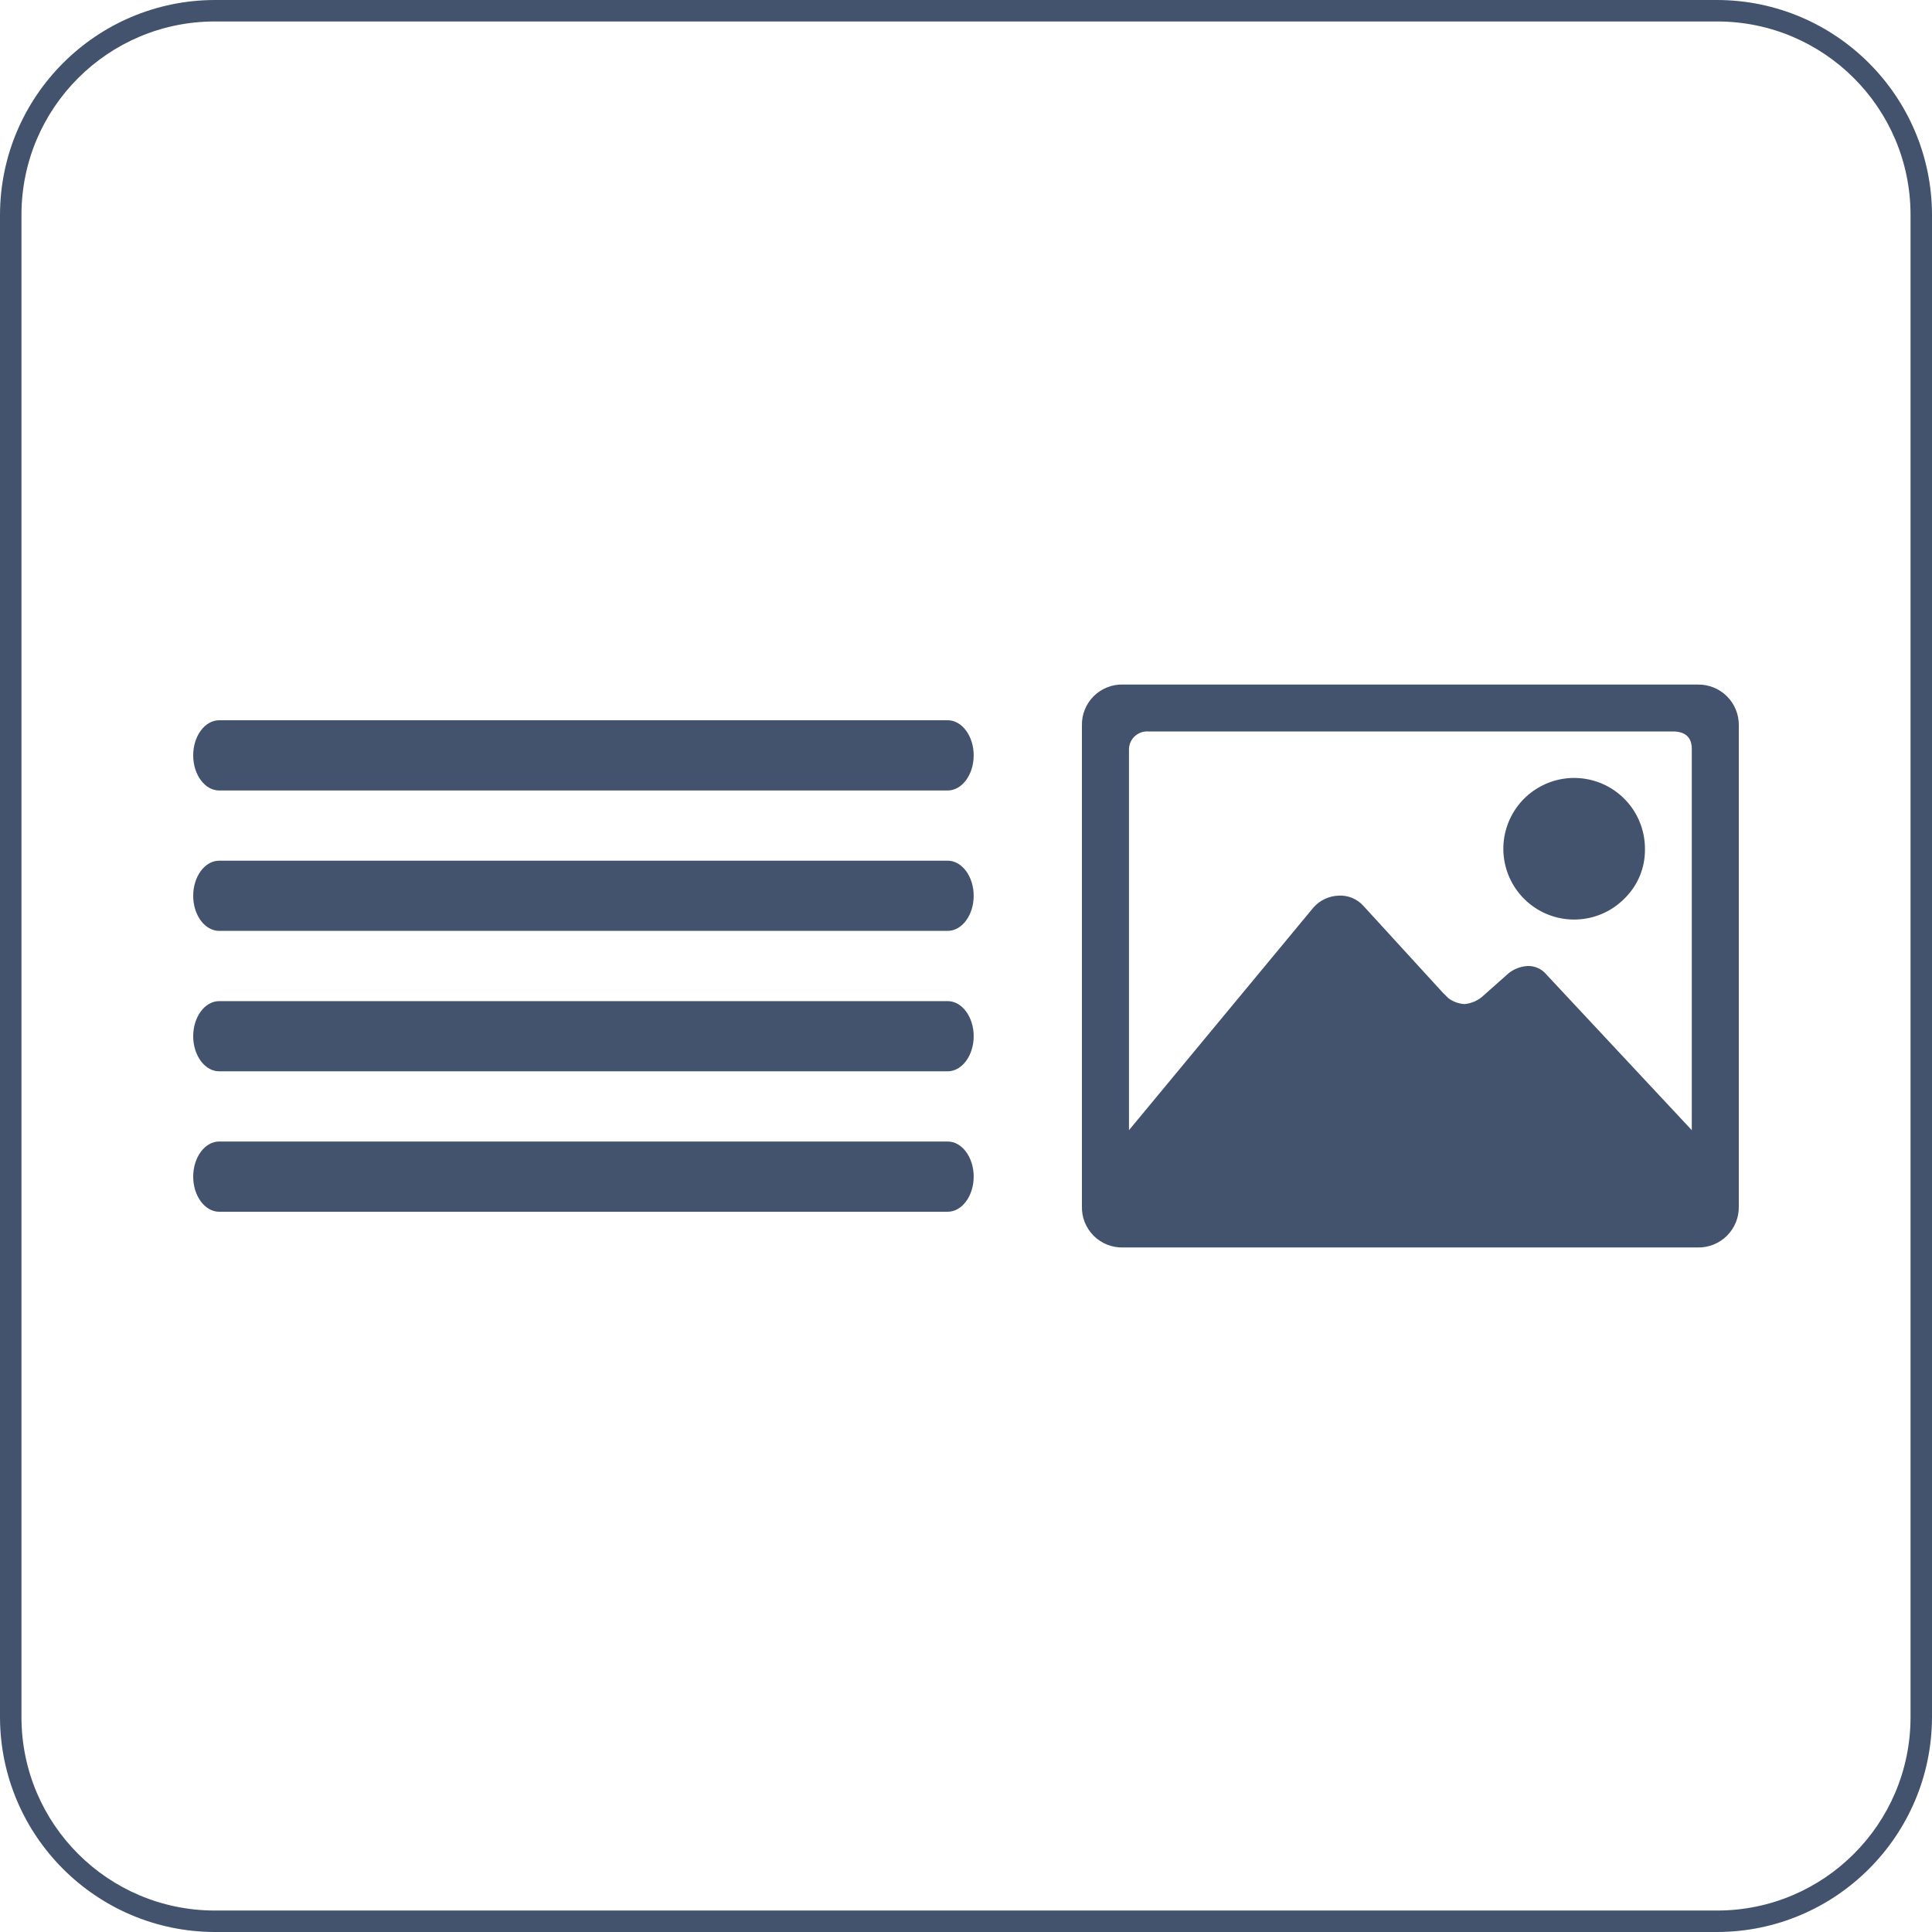
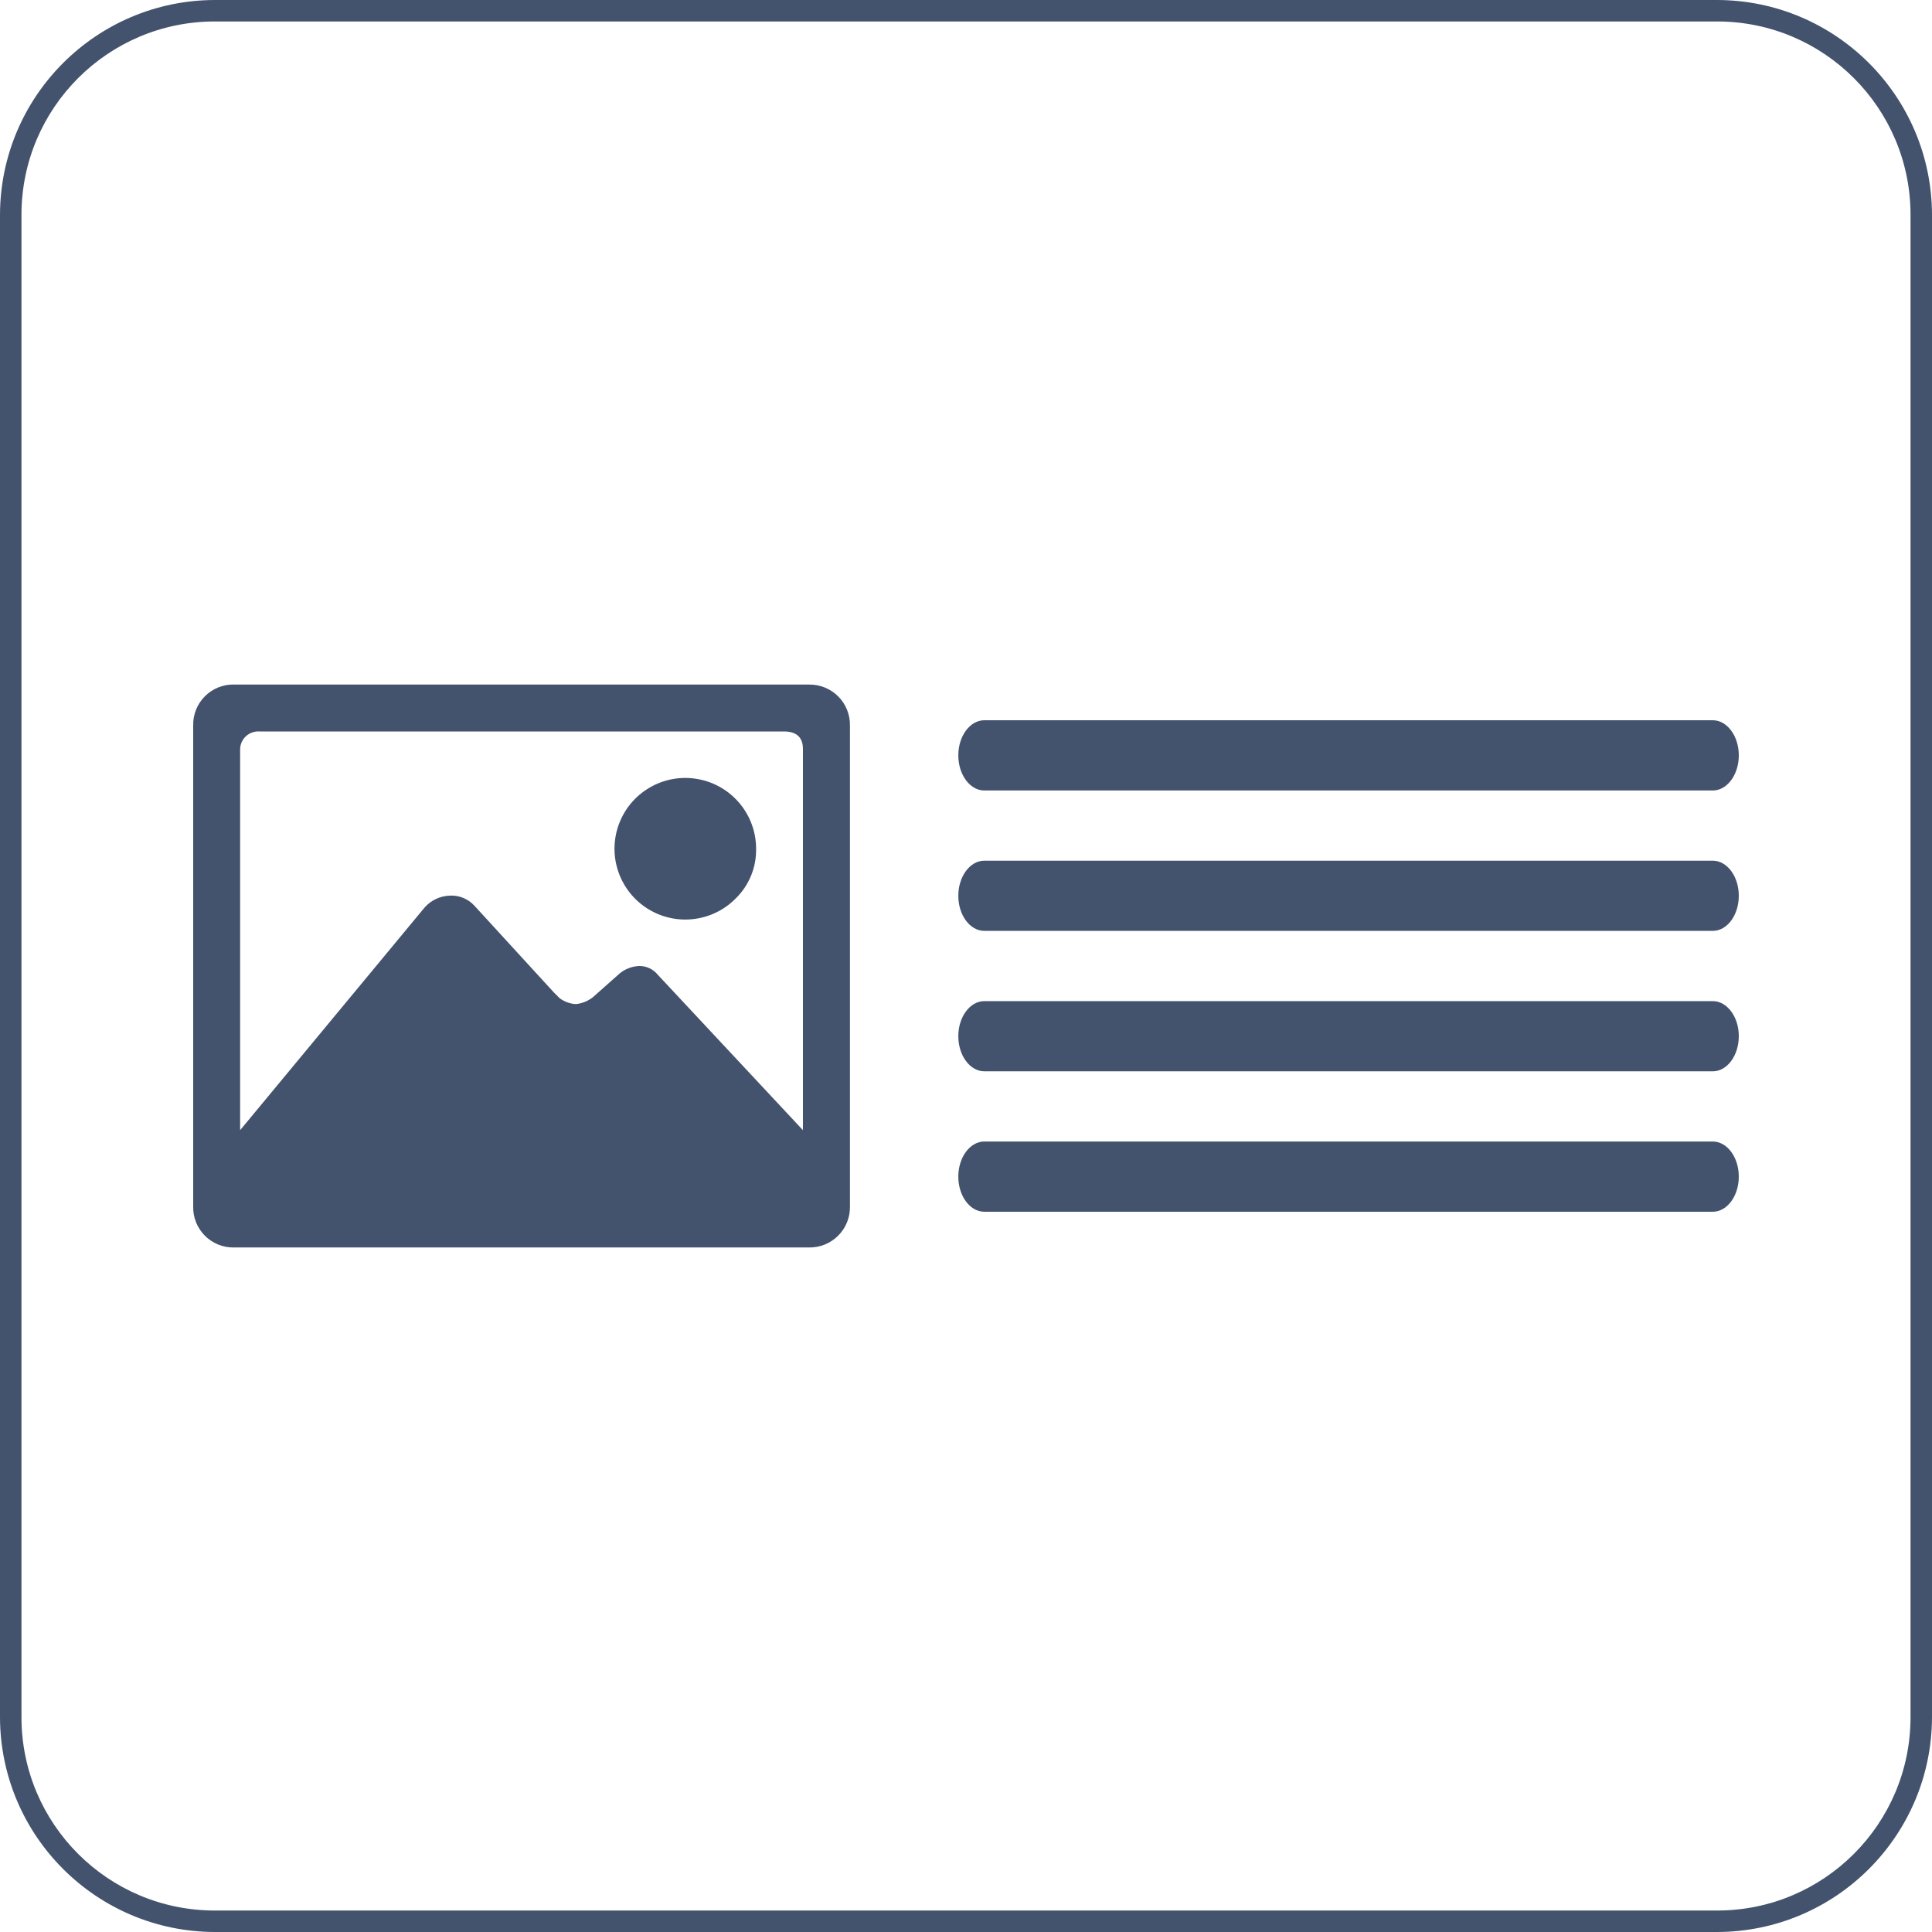
<svg xmlns="http://www.w3.org/2000/svg" viewBox="0 0 45 45">
  <defs>
    <style>.cls-1{fill:#43536d;}</style>
  </defs>
-   <g id="Textblock_Lauyout_5" data-name="Textblock Lauyout 5">
-     <path class="cls-1" d="M24.573,25.818H7.606c-.334,0-.606.366-.606.817s.272.818.606.818H24.573c.333,0,.606-.367.606-.818S24.906,25.818,24.573,25.818Z" transform="translate(-2.5 -2.5)" />
-     <path class="cls-1" d="M24.573,29.088H7.606c-.334,0-.606.367-.606.818s.272.818.606.818H24.573c.333,0,.606-.367.606-.818S24.906,29.088,24.573,29.088Z" transform="translate(-2.5 -2.5)" />
-     <path class="cls-1" d="M24.573,22.547H7.606c-.334,0-.606.367-.606.818s.272.817.606.817H24.573c.333,0,.606-.366.606-.817S24.906,22.547,24.573,22.547Z" transform="translate(-2.5 -2.5)" />
-     <path class="cls-1" d="M7.606,20.912H24.573c.333,0,.606-.367.606-.818s-.273-.818-.606-.818H7.606c-.334,0-.606.367-.606.818S7.272,20.912,7.606,20.912Z" transform="translate(-2.5 -2.5)" />
-     <path class="cls-1" d="M42.043,18.445A.938.938,0,0,1,43,19.4V30.6a.938.938,0,0,1-.957.956H28.659A.933.933,0,0,1,27.7,30.6V19.4a.933.933,0,0,1,.956-.956Zm-3.518,6.76,3.38,3.619V19.947c0-.273-.149-.41-.443-.41H29.24a.421.421,0,0,0-.444.41v8.877l4.3-5.19a.821.821,0,0,1,.581-.273.723.723,0,0,1,.58.239L36.1,25.615l.137.136a.688.688,0,0,0,.375.136.748.748,0,0,0,.409-.17l.615-.546A.776.776,0,0,1,38.083,25,.548.548,0,0,1,38.525,25.205Zm1.811-1.775a1.649,1.649,0,1,1,.478-1.161A1.579,1.579,0,0,1,40.336,23.43Z" transform="translate(-2.5 -2.5)" />
+   <g id="Textblock_Lauyout_2" data-name="Textblock Lauyout 2">
+     <path class="cls-1" d="M42.394,25.818H25.427c-.334,0-.606.366-.606.817s.272.818.606.818H42.394c.334,0,.606-.367.606-.818S42.728,25.818,42.394,25.818Z" transform="translate(-2.5 -2.5)" />
+     <path class="cls-1" d="M42.394,29.088H25.427c-.334,0-.606.367-.606.818s.272.818.606.818H42.394c.334,0,.606-.367.606-.818S42.728,29.088,42.394,29.088Z" transform="translate(-2.5 -2.5)" />
+     <path class="cls-1" d="M42.394,22.547H25.427c-.334,0-.606.367-.606.818s.272.817.606.817H42.394c.334,0,.606-.366.606-.817S42.728,22.547,42.394,22.547Z" transform="translate(-2.5 -2.5)" />
+     <path class="cls-1" d="M25.427,20.912H42.394c.334,0,.606-.367.606-.818s-.272-.818-.606-.818H25.427c-.334,0-.606.367-.606.818S25.093,20.912,25.427,20.912Z" transform="translate(-2.5 -2.5)" />
+     <path class="cls-1" d="M21.34,18.445a.938.938,0,0,1,.957.956V30.6a.938.938,0,0,1-.957.956H7.956A.933.933,0,0,1,7,30.6V19.4a.933.933,0,0,1,.956-.956Zm-3.518,6.76,3.38,3.619V19.947c0-.273-.149-.41-.443-.41H8.537a.421.421,0,0,0-.444.41v8.877l4.3-5.19a.819.819,0,0,1,.581-.273.723.723,0,0,1,.58.239L15.4,25.615l.136.136a.694.694,0,0,0,.376.136.748.748,0,0,0,.409-.17l.615-.546A.776.776,0,0,1,17.38,25,.548.548,0,0,1,17.822,25.205Zm1.811-1.775a1.649,1.649,0,1,1,.478-1.161A1.579,1.579,0,0,1,19.633,23.43Z" transform="translate(-2.5 -2.5)" />
  </g>
  <g id="Frame">
    <path class="cls-1" d="M42.5,3A4.505,4.505,0,0,1,47,7.5v35A4.505,4.505,0,0,1,42.5,47H7.5A4.505,4.505,0,0,1,3,42.5V7.5A4.505,4.505,0,0,1,7.5,3h35m0-.5H7.5a5.015,5.015,0,0,0-5,5v35a5.015,5.015,0,0,0,5,5h35a5.015,5.015,0,0,0,5-5V7.5a5.015,5.015,0,0,0-5-5Z" transform="translate(-2.5 -2.5)" />
  </g>
</svg>
